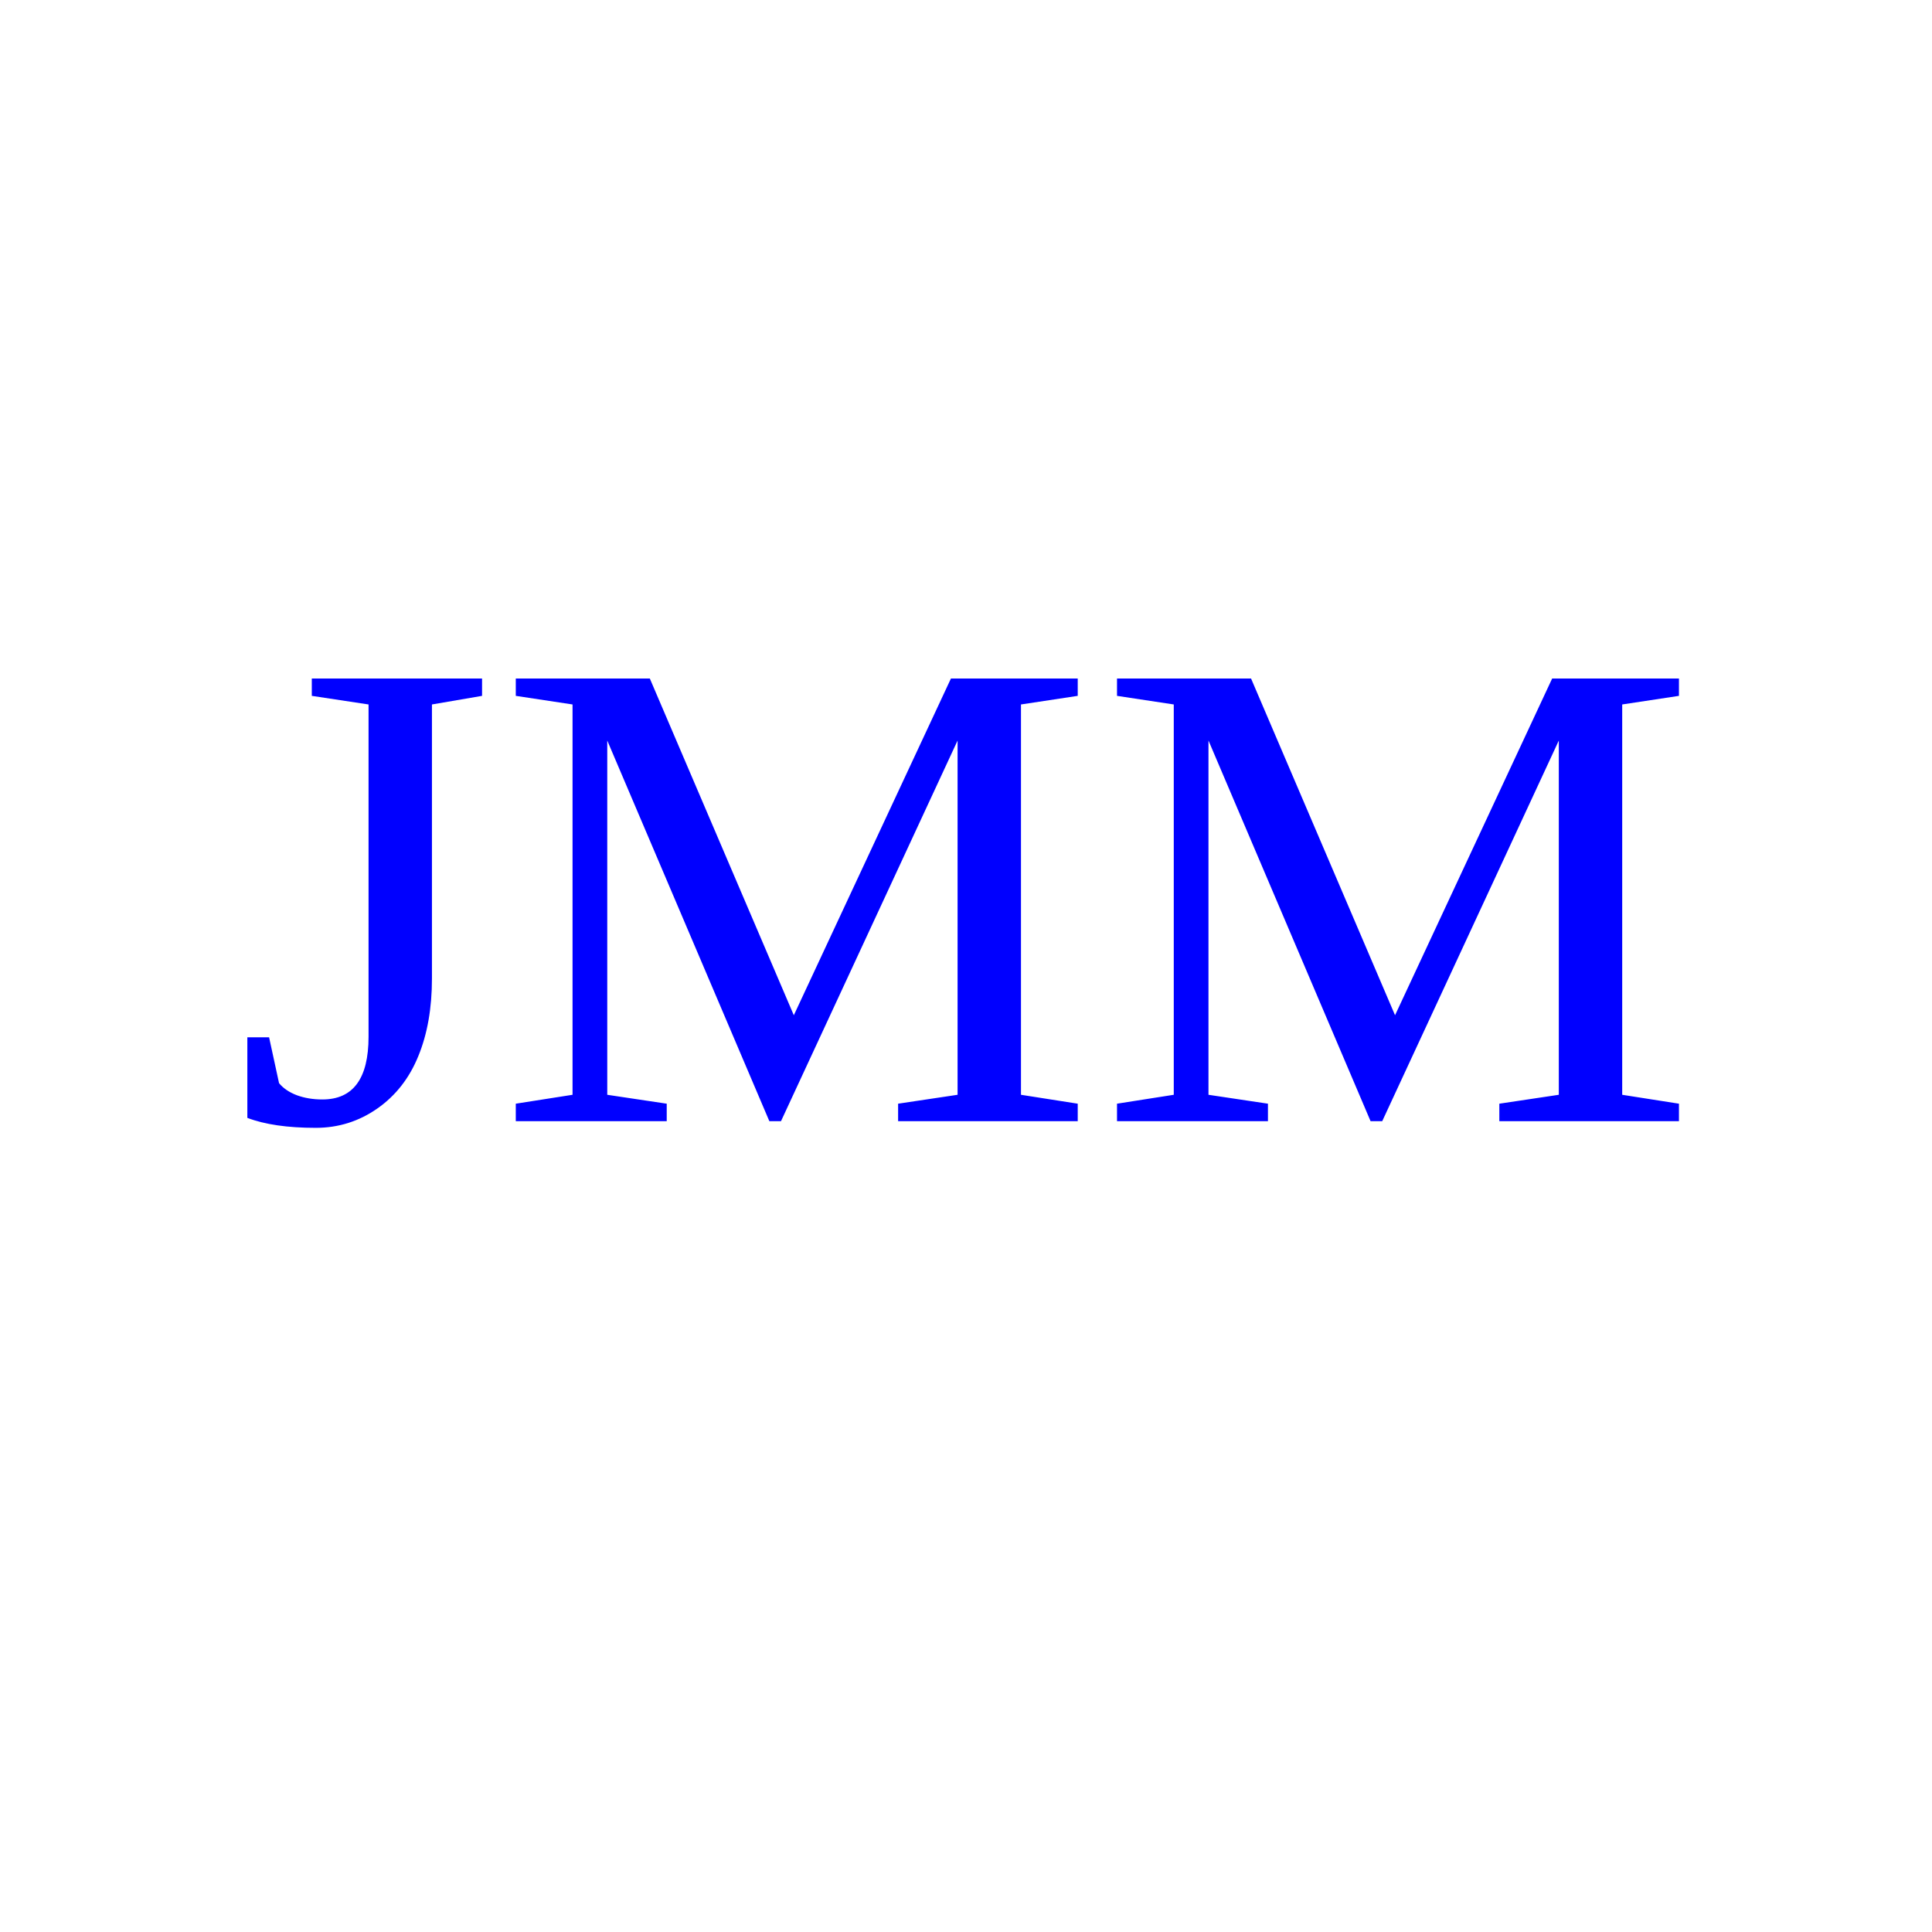
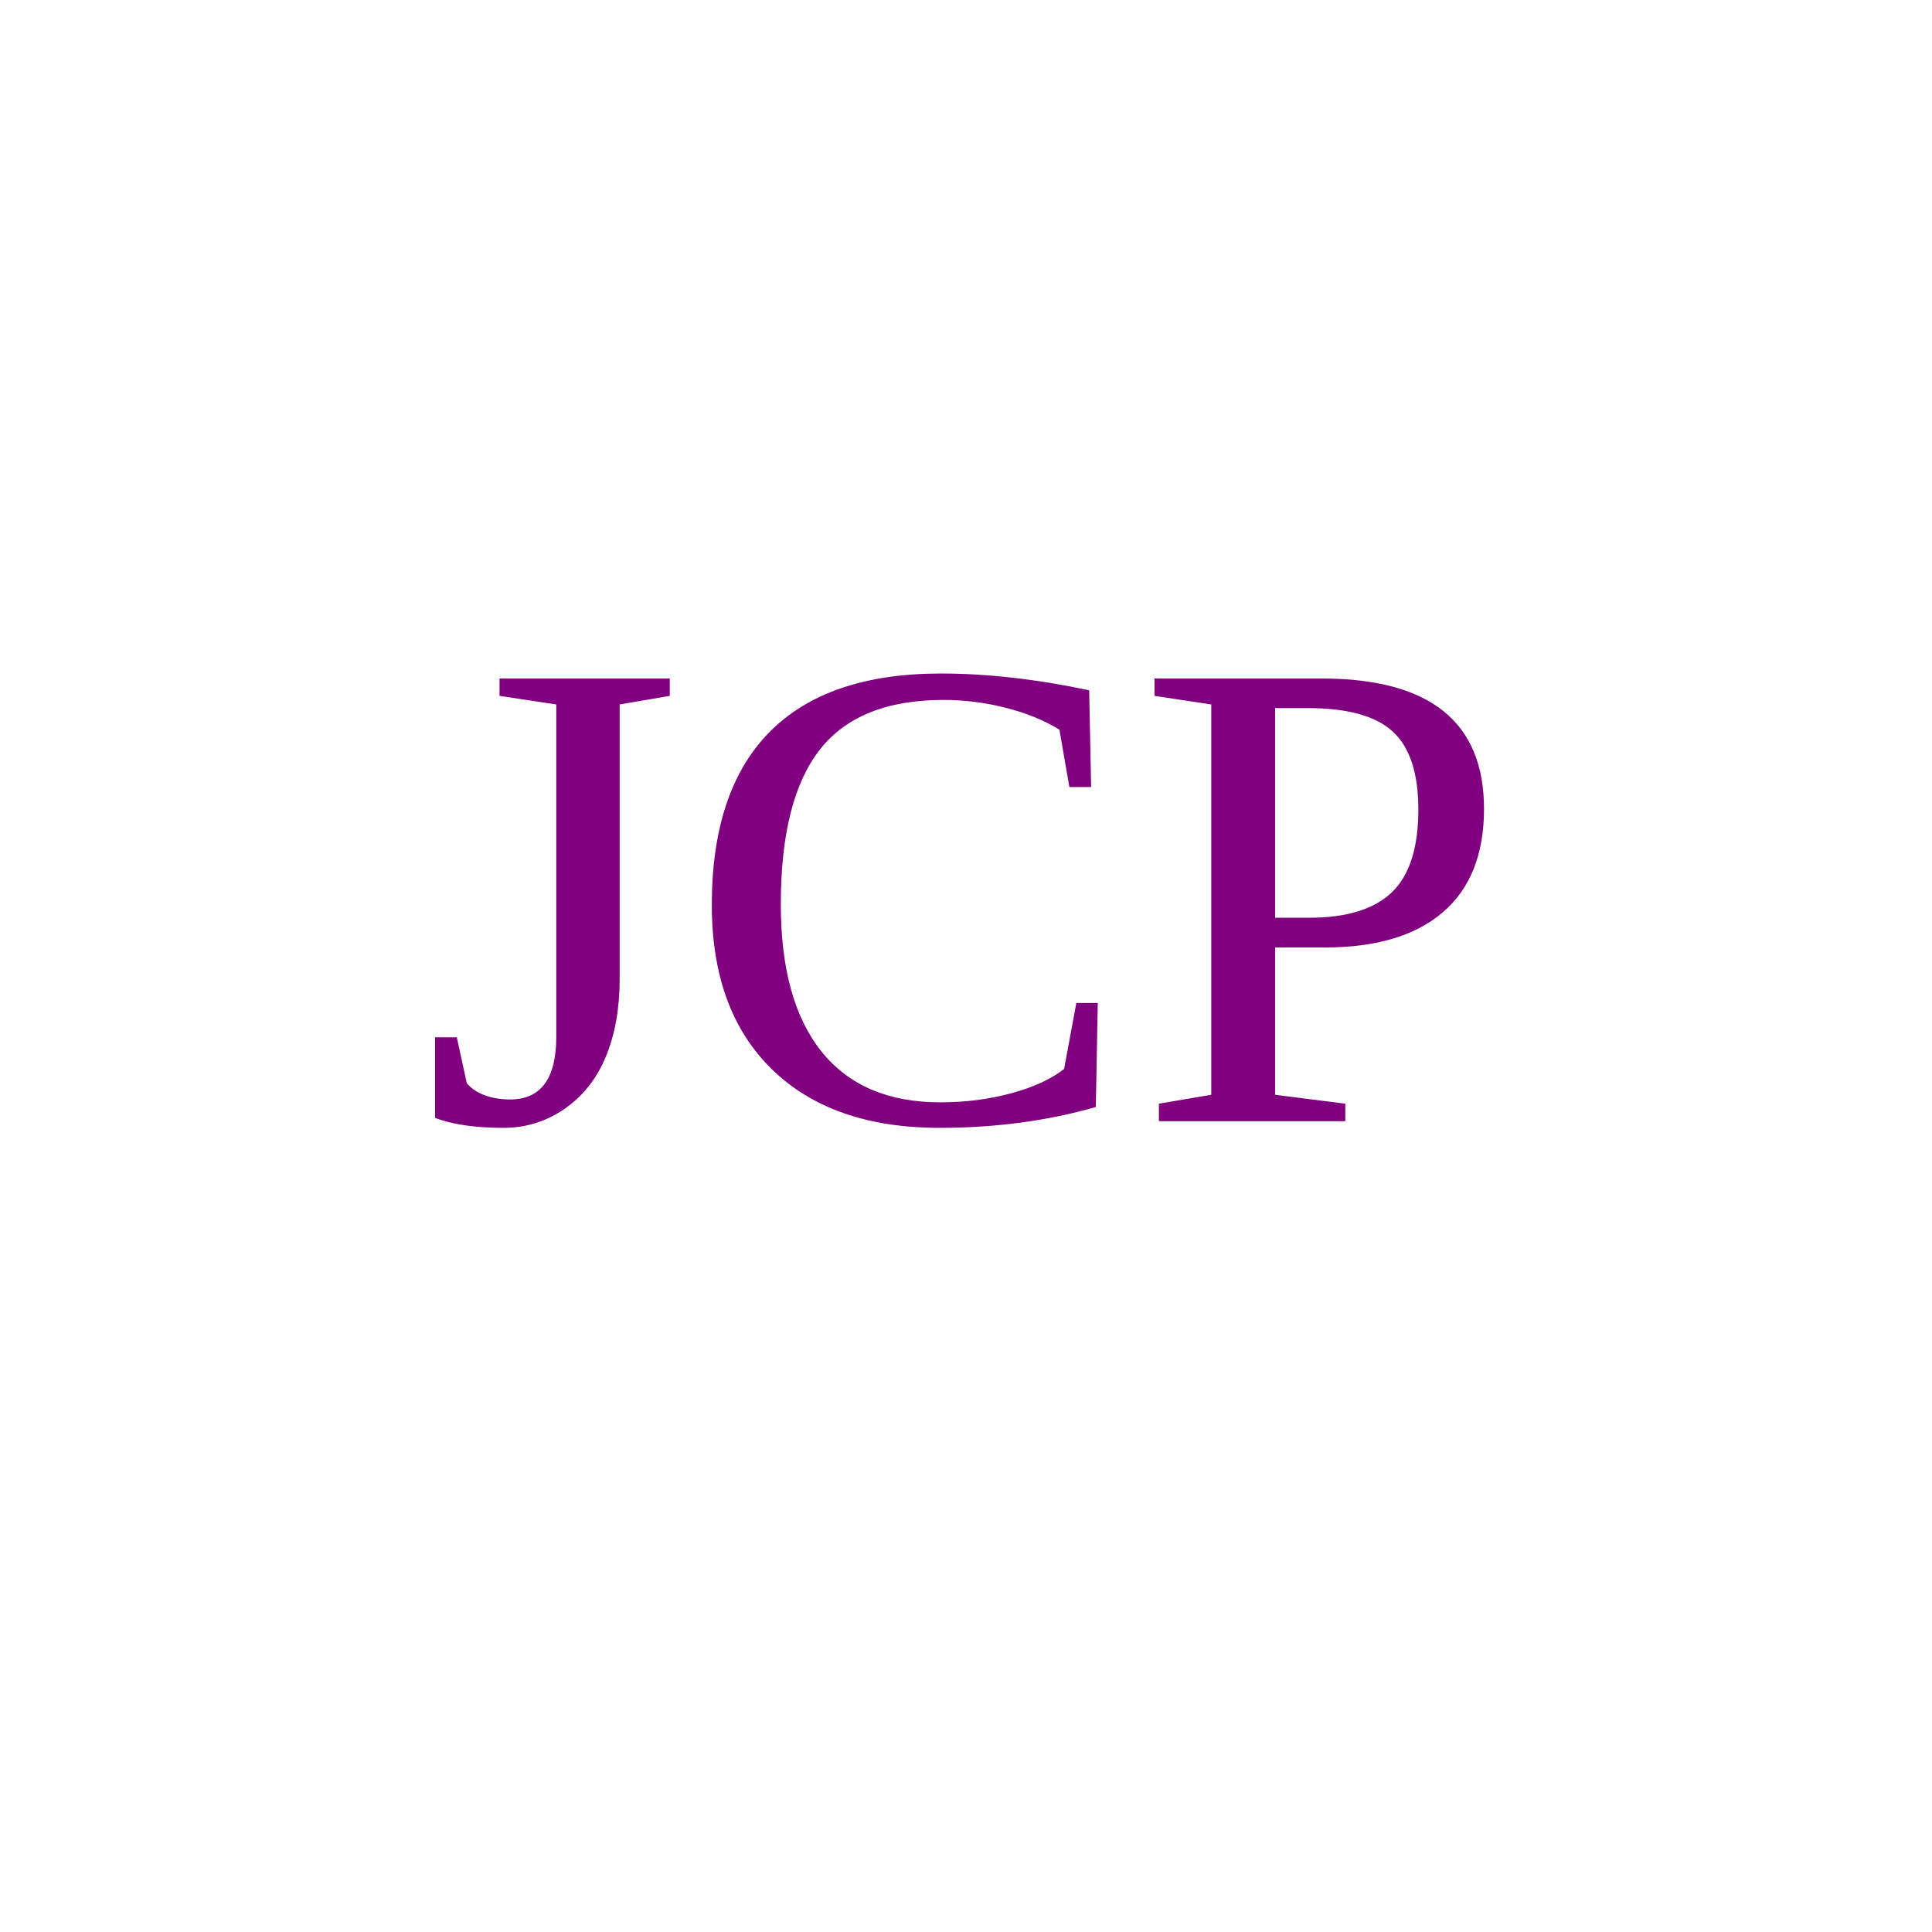
<svg xmlns="http://www.w3.org/2000/svg" width="200" height="200">
    [object Object]
-     <text x="50%" y="50%" dominant-baseline="middle" text-anchor="middle" fill="blue" font-size="70">JMM</text>
+     <text x="50%" y="50%" dominant-baseline="middle" text-anchor="middle" fill="purple" font-size="70">JCP</text>
</svg>
